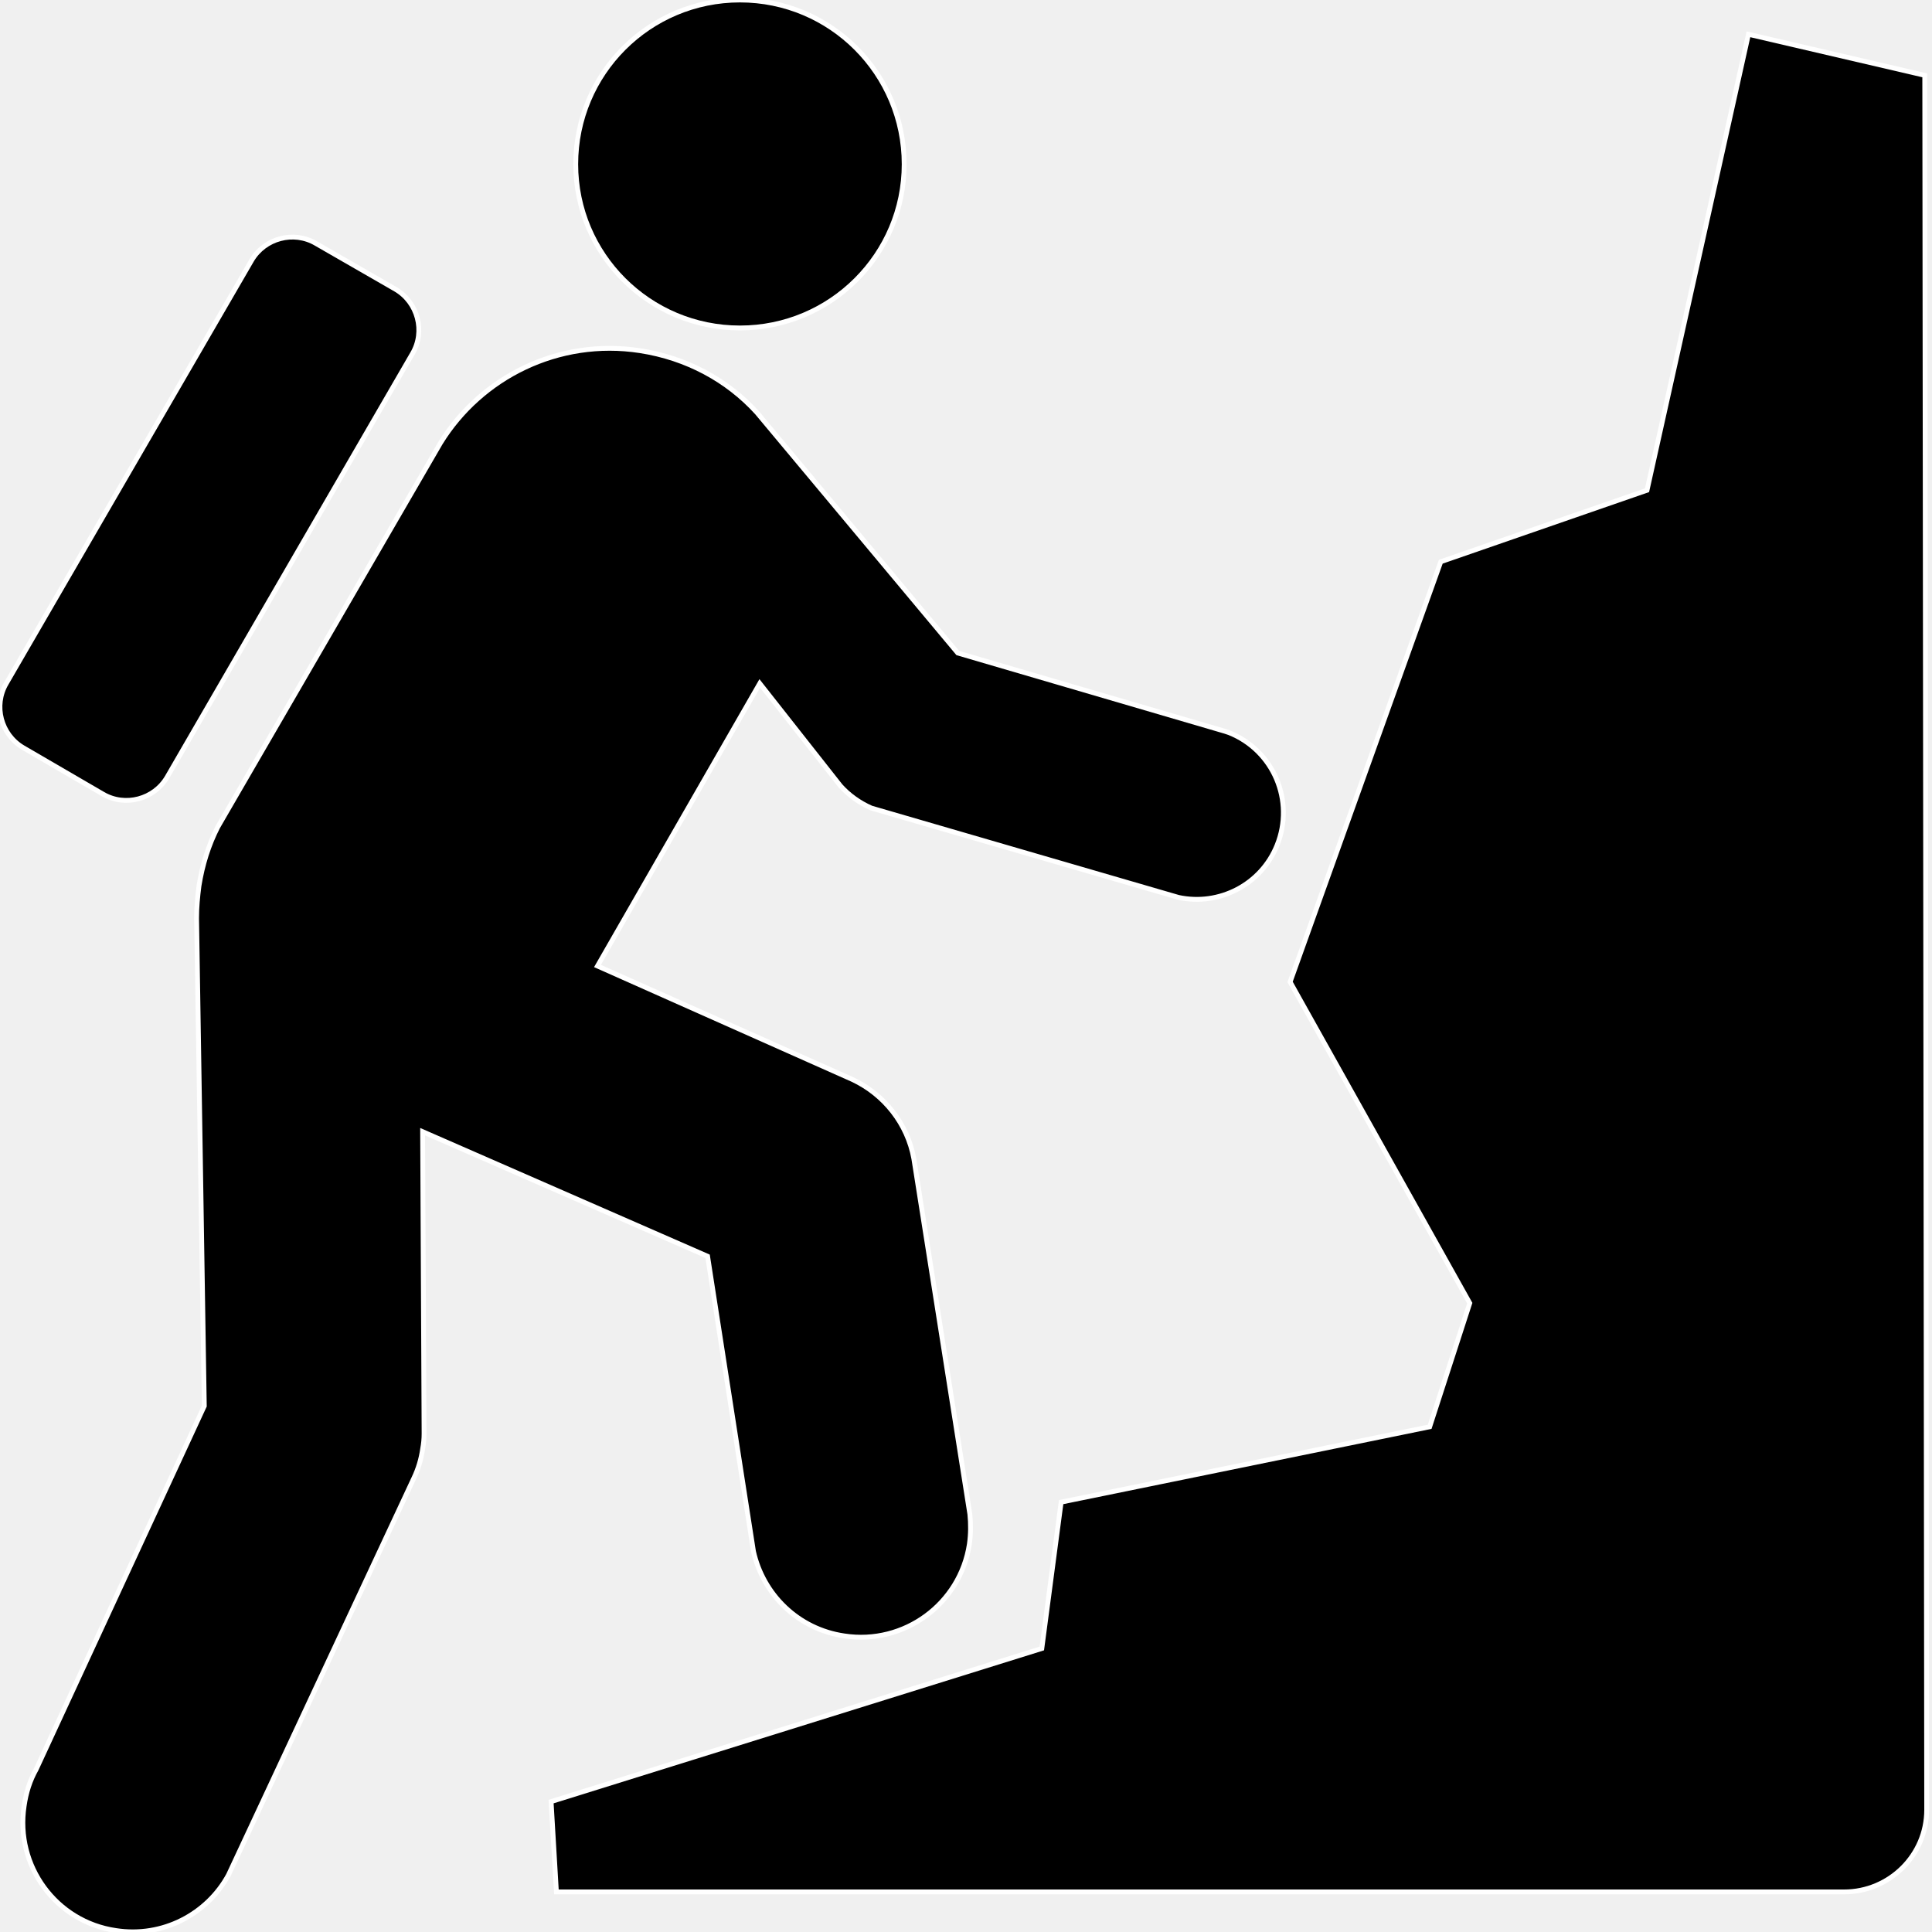
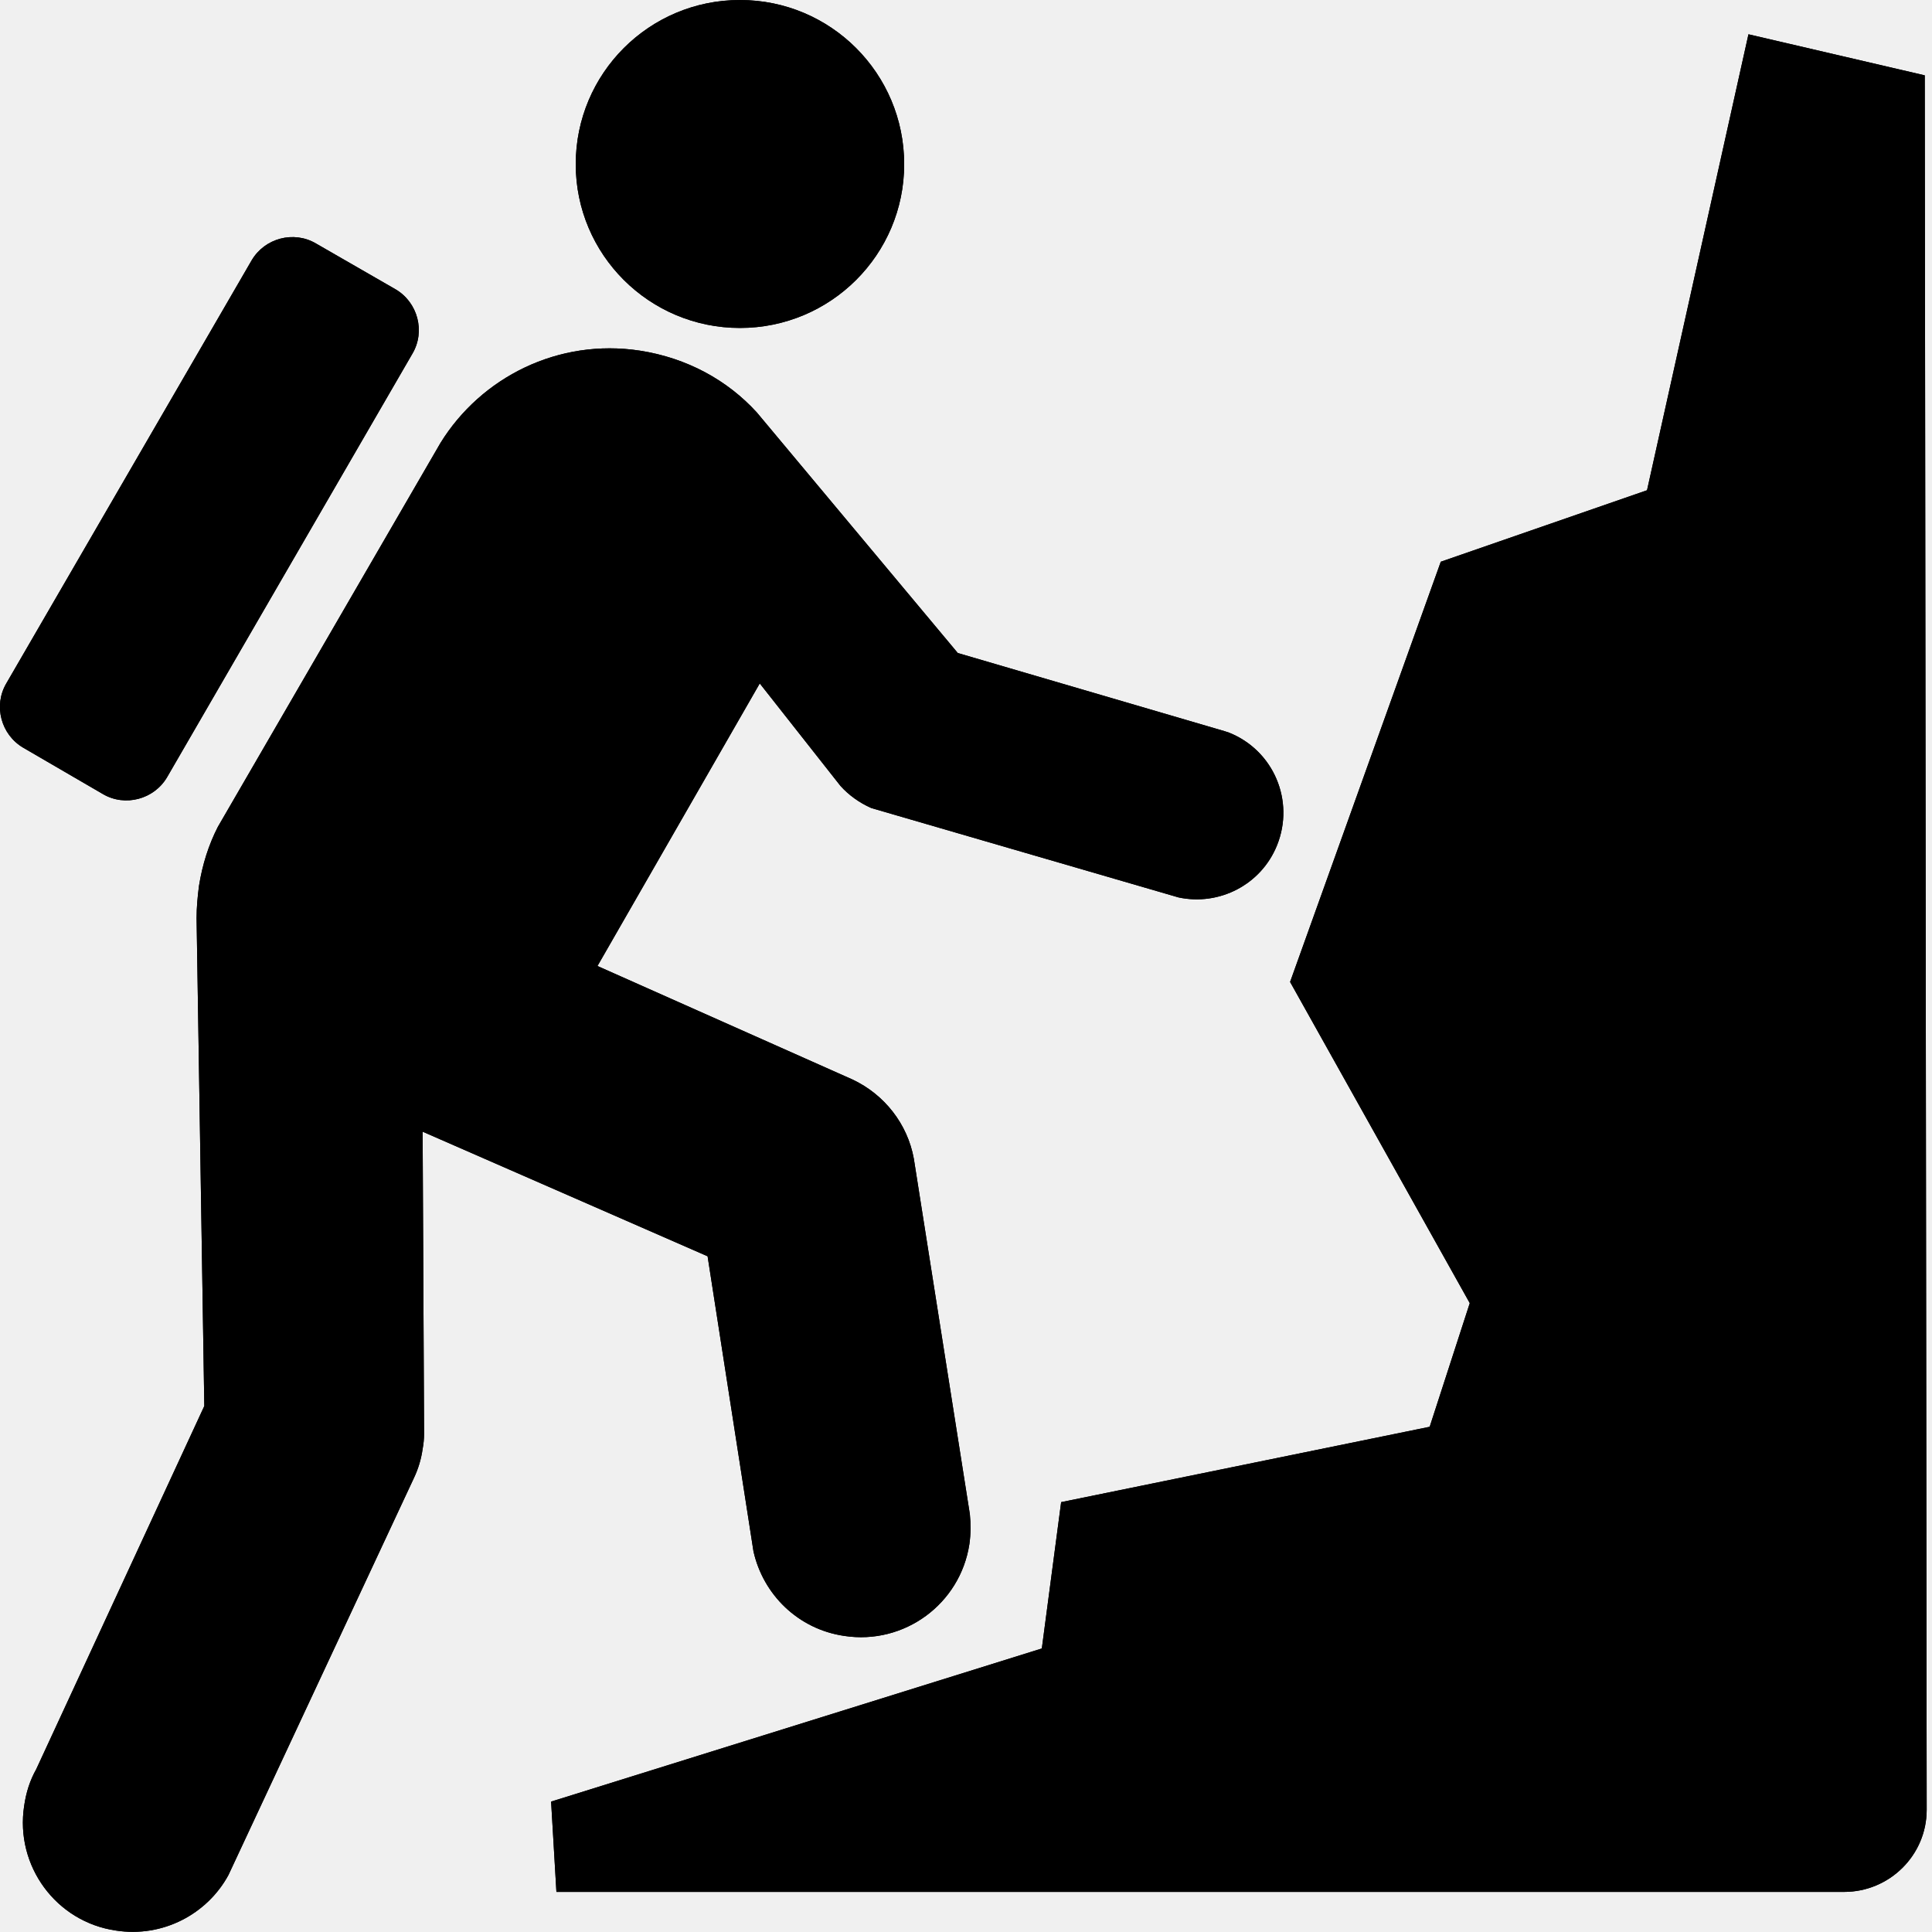
- <svg xmlns="http://www.w3.org/2000/svg" xmlns:xlink="http://www.w3.org/1999/xlink" version="1.1" id="Layer_1" x="0px" y="0px" viewBox="0 0 400 400" style="enable-background:new 0 0 400 400;" xml:space="preserve">
-   <style type="text/css">
- 	.st0{clip-path:url(#SVGID_2_);}
- 	.st1{clip-path:url(#SVGID_2_);fill:none;stroke:#FFFFFF;stroke-miterlimit:10;}
- </style>
+ <svg xmlns="http://www.w3.org/2000/svg" version="1.1" id="Layer_1" x="0px" y="0px" viewBox="0 0 400 400" style="enable-background:new 0 0 400 400;" xml:space="preserve">
  <g>
-     <defs>
-       <rect id="SVGID_1_" width="400" height="400" />
-     </defs>
-     <clipPath id="SVGID_2_">
-       <use xlink:href="#SVGID_1_" style="overflow:visible;" />
-     </clipPath>
-     <path class="st0" d="M45.1,171.2c-1.9,3.7-3.2,7.8-3.9,12.2c-0.3,2.3-0.5,4.5-0.5,6.7l1.6,101L7.5,366.3c-1.3,2.3-2.1,4.8-2.5,7.6   c-1.9,12.4,6.6,24,19,25.8c9.7,1.5,18.9-3.4,23.3-11.5L85.7,306c0.9-1.9,1.5-3.9,1.8-6c0.2-1.1,0.3-2.1,0.3-3.2l-0.3-62.5l59,25.8   l9.5,61.1c2,8.9,9.2,16.1,18.8,17.5c12.4,1.9,24-6.6,25.9-19c0.3-2.1,0.3-4.2,0.1-6.2l-11.6-73.6c-1.3-7.2-6.1-13.3-12.7-16.4   l-52.8-23.5l33.6-58.5l16.7,21.2c1.7,1.9,3.9,3.5,6.4,4.6l63.6,18.5c8.4,1.8,17.1-2.6,20.4-10.8c3.7-9.2-0.7-19.6-9.9-23.3   c-0.3-0.1-0.6-0.2-0.9-0.3l-55.3-16.2l-41.6-49.8c-6.1-6.7-14.5-11.3-24.2-12.8c-16.9-2.6-32.9,5.5-41.3,19.1L45.1,171.2z" />
-     <path class="st1" d="M45.1,171.2c-1.9,3.7-3.2,7.8-3.9,12.2c-0.3,2.3-0.5,4.5-0.5,6.7l1.6,101L7.5,366.3c-1.3,2.3-2.1,4.8-2.5,7.6   c-1.9,12.4,6.6,24,19,25.8c9.7,1.5,18.9-3.4,23.3-11.5L85.7,306c0.9-1.9,1.5-3.9,1.8-6c0.2-1.1,0.3-2.1,0.3-3.2l-0.3-62.5l59,25.8   l9.5,61.1c2,8.9,9.2,16.1,18.8,17.5c12.4,1.9,24-6.6,25.9-19c0.3-2.1,0.3-4.2,0.1-6.2l-11.6-73.6c-1.3-7.2-6.1-13.3-12.7-16.4   l-52.8-23.5l33.6-58.5l16.7,21.2c1.7,1.9,3.9,3.5,6.4,4.6l63.6,18.5c8.4,1.8,17.1-2.6,20.4-10.8c3.7-9.2-0.7-19.6-9.9-23.3   c-0.3-0.1-0.6-0.2-0.9-0.3l-55.3-16.2l-41.6-49.8c-6.1-6.7-14.5-11.3-24.2-12.8c-16.9-2.6-32.9,5.5-41.3,19.1L45.1,171.2z" />
-     <path class="st0" d="M219.7,311l-4,30.3L114.1,373l1.1,18.7l266.6,0c9.4,0,17.1-7.6,17.1-17l-0.4-359.1l-36.5-8.5l-21,94.4   l-42.7,14.8l-31.2,87l37.2,66.5l-8.3,25.6L219.7,311z" />
-     <path class="st1" d="M219.7,311l-4,30.3L114.1,373l1.1,18.7l266.6,0c9.4,0,17.1-7.6,17.1-17l-0.4-359.1l-36.5-8.5l-21,94.4   l-42.7,14.8l-31.2,87l37.2,66.5l-8.3,25.6L219.7,311z" />
-     <path class="st0" d="M153.2,67.9c18.8,0,34-15.2,34-33.9c0-18.8-15.2-34-34-34c-18.8,0-34,15.2-34,34   C119.2,52.7,134.4,67.9,153.2,67.9" />
-     <path class="st1" d="M153.2,67.9c18.8,0,34-15.2,34-33.9c0-18.8-15.2-34-34-34c-18.8,0-34,15.2-34,34   C119.2,52.7,134.4,67.9,153.2,67.9" />
-     <path class="st0" d="M85.4,73.2c2.7-4.6,1.1-10.6-3.5-13.3l-16.5-9.5c-4.6-2.7-10.6-1.1-13.3,3.5L1.3,141.5   c-2.7,4.6-1.1,10.6,3.5,13.3l16.5,9.6c4.6,2.7,10.6,1.1,13.3-3.5L85.4,73.2z" />
-     <path class="st1" d="M85.4,73.2c2.7-4.6,1.1-10.6-3.5-13.3l-16.5-9.5c-4.6-2.7-10.6-1.1-13.3,3.5L1.3,141.5   c-2.7,4.6-1.1,10.6,3.5,13.3l16.5,9.6c4.6,2.7,10.6,1.1,13.3-3.5L85.4,73.2z" />
+     <path class="fill-to-change" d="M45.1,171.2c-1.9,3.7-3.2,7.8-3.9,12.2c-0.3,2.3-0.5,4.5-0.5,6.7l1.6,101L7.5,366.3c-1.3,2.3-2.1,4.8-2.5,7.6   c-1.9,12.4,6.6,24,19,25.8c9.7,1.5,18.9-3.4,23.3-11.5L85.7,306c0.9-1.9,1.5-3.9,1.8-6c0.2-1.1,0.3-2.1,0.3-3.2l-0.3-62.5l59,25.8   l9.5,61.1c2,8.9,9.2,16.1,18.8,17.5c12.4,1.9,24-6.6,25.9-19c0.3-2.1,0.3-4.2,0.1-6.2l-11.6-73.6c-1.3-7.2-6.1-13.3-12.7-16.4   l-52.8-23.5l33.6-58.5l16.7,21.2c1.7,1.9,3.9,3.5,6.4,4.6l63.6,18.5c8.4,1.8,17.1-2.6,20.4-10.8c3.7-9.2-0.7-19.6-9.9-23.3   c-0.3-0.1-0.6-0.2-0.9-0.3l-55.3-16.2l-41.6-49.8c-6.1-6.7-14.5-11.3-24.2-12.8c-16.9-2.6-32.9,5.5-41.3,19.1L45.1,171.2z" />
+     <path class="fill-to-change" d="M45.1,171.2c-1.9,3.7-3.2,7.8-3.9,12.2c-0.3,2.3-0.5,4.5-0.5,6.7l1.6,101L7.5,366.3c-1.3,2.3-2.1,4.8-2.5,7.6   c-1.9,12.4,6.6,24,19,25.8c9.7,1.5,18.9-3.4,23.3-11.5L85.7,306c0.9-1.9,1.5-3.9,1.8-6c0.2-1.1,0.3-2.1,0.3-3.2l-0.3-62.5l59,25.8   l9.5,61.1c2,8.9,9.2,16.1,18.8,17.5c12.4,1.9,24-6.6,25.9-19c0.3-2.1,0.3-4.2,0.1-6.2l-11.6-73.6c-1.3-7.2-6.1-13.3-12.7-16.4   l-52.8-23.5l33.6-58.5l16.7,21.2c1.7,1.9,3.9,3.5,6.4,4.6l63.6,18.5c8.4,1.8,17.1-2.6,20.4-10.8c3.7-9.2-0.7-19.6-9.9-23.3   c-0.3-0.1-0.6-0.2-0.9-0.3l-55.3-16.2l-41.6-49.8c-6.1-6.7-14.5-11.3-24.2-12.8c-16.9-2.6-32.9,5.5-41.3,19.1L45.1,171.2z" />
+     <path class="fill-to-change" d="M219.7,311l-4,30.3L114.1,373l1.1,18.7l266.6,0c9.4,0,17.1-7.6,17.1-17l-0.4-359.1l-36.5-8.5l-21,94.4   l-42.7,14.8l-31.2,87l37.2,66.5l-8.3,25.6L219.7,311z" />
+     <path class="fill-to-change" d="M219.7,311l-4,30.3L114.1,373l1.1,18.7l266.6,0c9.4,0,17.1-7.6,17.1-17l-0.4-359.1l-36.5-8.5l-21,94.4   l-42.7,14.8l-31.2,87l37.2,66.5l-8.3,25.6L219.7,311z" />
+     <path class="fill-to-change" d="M153.2,67.9c18.8,0,34-15.2,34-33.9c0-18.8-15.2-34-34-34c-18.8,0-34,15.2-34,34   C119.2,52.7,134.4,67.9,153.2,67.9" />
+     <path class="fill-to-change" d="M153.2,67.9c18.8,0,34-15.2,34-33.9c0-18.8-15.2-34-34-34c-18.8,0-34,15.2-34,34   C119.2,52.7,134.4,67.9,153.2,67.9" />
+     <path class="fill-to-change" d="M85.4,73.2c2.7-4.6,1.1-10.6-3.5-13.3l-16.5-9.5c-4.6-2.7-10.6-1.1-13.3,3.5L1.3,141.5   c-2.7,4.6-1.1,10.6,3.5,13.3l16.5,9.6c4.6,2.7,10.6,1.1,13.3-3.5L85.4,73.2z" />
+     <path class="fill-to-change" d="M85.4,73.2c2.7-4.6,1.1-10.6-3.5-13.3l-16.5-9.5c-4.6-2.7-10.6-1.1-13.3,3.5L1.3,141.5   c-2.7,4.6-1.1,10.6,3.5,13.3l16.5,9.6c4.6,2.7,10.6,1.1,13.3-3.5L85.4,73.2z" />
  </g>
</svg>
